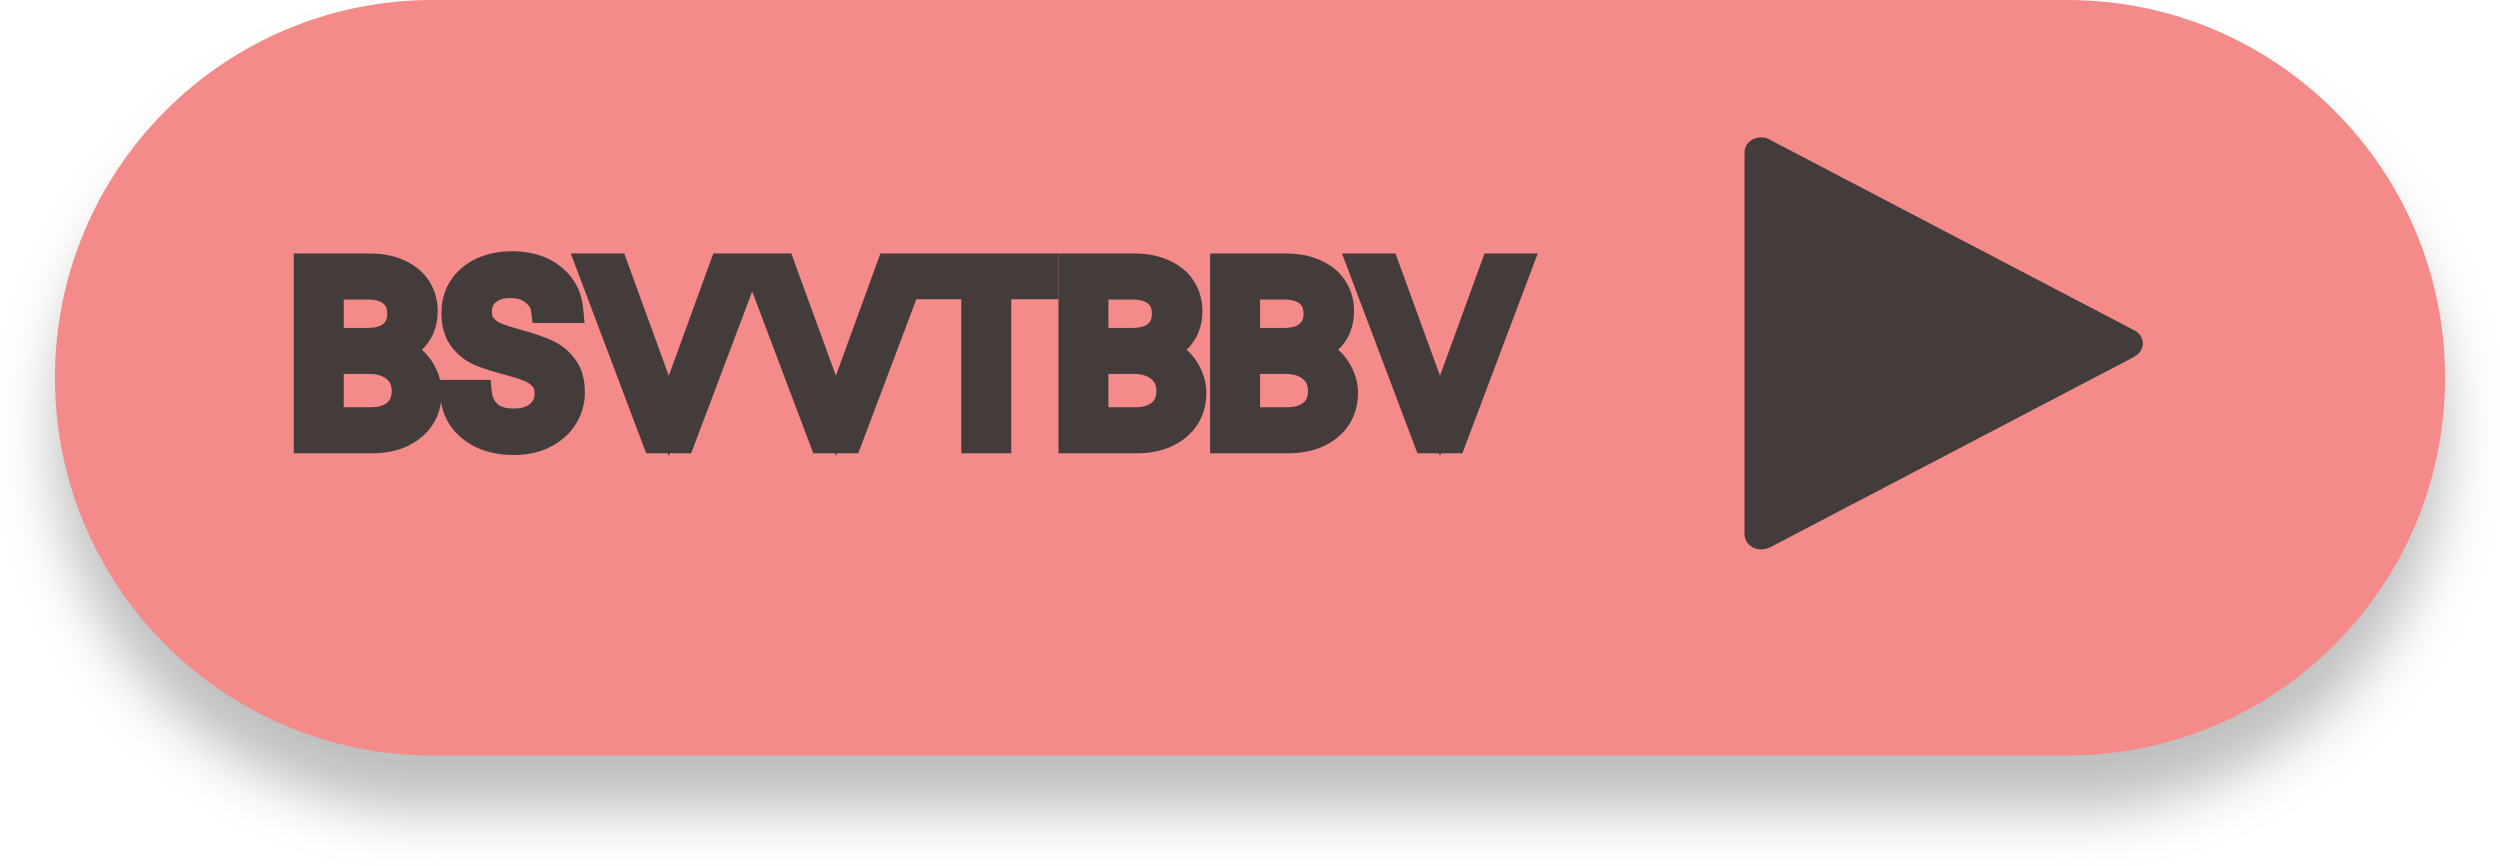
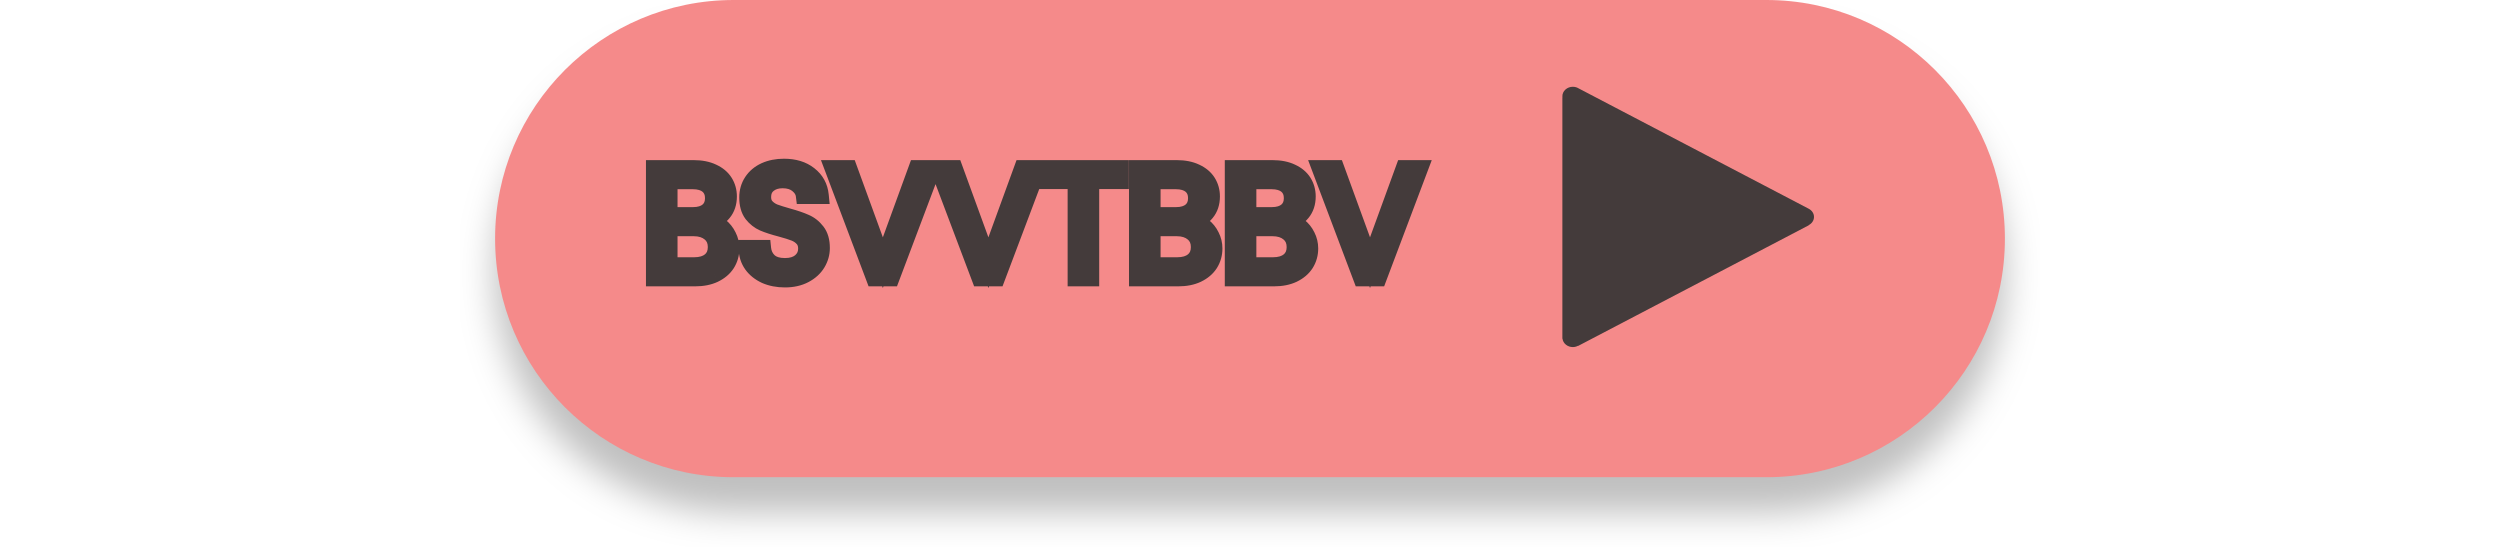
- <svg xmlns="http://www.w3.org/2000/svg" width="182" height="63" viewBox="0 0 182 63" fill="none">
+ <svg xmlns="http://www.w3.org/2000/svg" width="343" height="75" viewBox="0 0 182 63" fill="none">
  <g filter="url(#filter0_d)">
    <rect x="4" width="174" height="55" rx="27.5" fill="#F58A8A" />
  </g>
  <path d="M28.668 25.538C29.124 25.61 29.538 25.796 29.91 26.096C30.294 26.396 30.594 26.768 30.81 27.212C31.038 27.656 31.152 28.13 31.152 28.634C31.152 29.27 30.99 29.846 30.666 30.362C30.342 30.866 29.868 31.268 29.244 31.568C28.632 31.856 27.906 32 27.066 32H22.386V19.454H26.886C27.738 19.454 28.464 19.598 29.064 19.886C29.664 20.162 30.114 20.54 30.414 21.02C30.714 21.5 30.864 22.04 30.864 22.64C30.864 23.384 30.66 24.002 30.252 24.494C29.856 24.974 29.328 25.322 28.668 25.538ZM24.024 24.872H26.778C27.546 24.872 28.14 24.692 28.56 24.332C28.98 23.972 29.19 23.474 29.19 22.838C29.19 22.202 28.98 21.704 28.56 21.344C28.14 20.984 27.534 20.804 26.742 20.804H24.024V24.872ZM26.922 30.65C27.738 30.65 28.374 30.458 28.83 30.074C29.286 29.69 29.514 29.156 29.514 28.472C29.514 27.776 29.274 27.23 28.794 26.834C28.314 26.426 27.672 26.222 26.868 26.222H24.024V30.65H26.922ZM37.403 32.126C36.575 32.126 35.831 31.982 35.171 31.694C34.523 31.394 34.013 30.986 33.641 30.47C33.269 29.942 33.077 29.336 33.065 28.652H34.811C34.871 29.24 35.111 29.738 35.531 30.146C35.963 30.542 36.587 30.74 37.403 30.74C38.183 30.74 38.795 30.548 39.239 30.164C39.695 29.768 39.923 29.264 39.923 28.652C39.923 28.172 39.791 27.782 39.527 27.482C39.263 27.182 38.933 26.954 38.537 26.798C38.141 26.642 37.607 26.474 36.935 26.294C36.107 26.078 35.441 25.862 34.937 25.646C34.445 25.43 34.019 25.094 33.659 24.638C33.311 24.17 33.137 23.546 33.137 22.766C33.137 22.082 33.311 21.476 33.659 20.948C34.007 20.42 34.493 20.012 35.117 19.724C35.753 19.436 36.479 19.292 37.295 19.292C38.471 19.292 39.431 19.586 40.175 20.174C40.931 20.762 41.357 21.542 41.453 22.514H39.653C39.593 22.034 39.341 21.614 38.897 21.254C38.453 20.882 37.865 20.696 37.133 20.696C36.449 20.696 35.891 20.876 35.459 21.236C35.027 21.584 34.811 22.076 34.811 22.712C34.811 23.168 34.937 23.54 35.189 23.828C35.453 24.116 35.771 24.338 36.143 24.494C36.527 24.638 37.061 24.806 37.745 24.998C38.573 25.226 39.239 25.454 39.743 25.682C40.247 25.898 40.679 26.24 41.039 26.708C41.399 27.164 41.579 27.788 41.579 28.58C41.579 29.192 41.417 29.768 41.093 30.308C40.769 30.848 40.289 31.286 39.653 31.622C39.017 31.958 38.267 32.126 37.403 32.126ZM54.358 19.454L49.623 32H47.733L42.999 19.454H44.745L48.688 30.272L52.63 19.454H54.358ZM66.522 19.454L61.788 32H59.898L55.164 19.454H56.91L60.852 30.272L64.794 19.454H66.522ZM76.04 19.454V20.786H72.62V32H70.982V20.786H67.544V19.454H76.04ZM84.338 25.538C84.794 25.61 85.208 25.796 85.58 26.096C85.964 26.396 86.264 26.768 86.48 27.212C86.708 27.656 86.822 28.13 86.822 28.634C86.822 29.27 86.66 29.846 86.336 30.362C86.012 30.866 85.538 31.268 84.914 31.568C84.302 31.856 83.576 32 82.736 32H78.056V19.454H82.556C83.408 19.454 84.134 19.598 84.734 19.886C85.334 20.162 85.784 20.54 86.084 21.02C86.384 21.5 86.534 22.04 86.534 22.64C86.534 23.384 86.33 24.002 85.922 24.494C85.526 24.974 84.998 25.322 84.338 25.538ZM79.694 24.872H82.448C83.216 24.872 83.81 24.692 84.23 24.332C84.65 23.972 84.86 23.474 84.86 22.838C84.86 22.202 84.65 21.704 84.23 21.344C83.81 20.984 83.204 20.804 82.412 20.804H79.694V24.872ZM82.592 30.65C83.408 30.65 84.044 30.458 84.5 30.074C84.956 29.69 85.184 29.156 85.184 28.472C85.184 27.776 84.944 27.23 84.464 26.834C83.984 26.426 83.342 26.222 82.538 26.222H79.694V30.65H82.592ZM95.377 25.538C95.833 25.61 96.247 25.796 96.619 26.096C97.003 26.396 97.303 26.768 97.519 27.212C97.747 27.656 97.861 28.13 97.861 28.634C97.861 29.27 97.699 29.846 97.375 30.362C97.051 30.866 96.577 31.268 95.953 31.568C95.341 31.856 94.615 32 93.775 32H89.095V19.454H93.595C94.447 19.454 95.173 19.598 95.773 19.886C96.373 20.162 96.823 20.54 97.123 21.02C97.423 21.5 97.573 22.04 97.573 22.64C97.573 23.384 97.369 24.002 96.961 24.494C96.565 24.974 96.037 25.322 95.377 25.538ZM90.733 24.872H93.487C94.255 24.872 94.849 24.692 95.269 24.332C95.689 23.972 95.899 23.474 95.899 22.838C95.899 22.202 95.689 21.704 95.269 21.344C94.849 20.984 94.243 20.804 93.451 20.804H90.733V24.872ZM93.631 30.65C94.447 30.65 95.083 30.458 95.539 30.074C95.995 29.69 96.223 29.156 96.223 28.472C96.223 27.776 95.983 27.23 95.503 26.834C95.023 26.426 94.381 26.222 93.577 26.222H90.733V30.65H93.631ZM110.502 19.454L105.768 32H103.878L99.144 19.454H100.89L104.832 30.272L108.774 19.454H110.502Z" fill="#443B3B" />
  <path d="M28.668 25.538L28.357 24.588L28.512 26.526L28.668 25.538ZM29.91 26.096L29.282 26.874L29.288 26.879L29.294 26.884L29.91 26.096ZM30.81 27.212L29.911 27.649L29.916 27.659L29.92 27.669L30.81 27.212ZM30.666 30.362L31.507 30.903L31.513 30.894L30.666 30.362ZM29.244 31.568L29.67 32.473L29.677 32.469L29.244 31.568ZM22.386 32H21.386V33H22.386V32ZM22.386 19.454V18.454H21.386V19.454H22.386ZM29.064 19.886L28.631 20.788L28.639 20.791L28.646 20.794L29.064 19.886ZM30.414 21.02L29.566 21.55L29.566 21.55L30.414 21.02ZM30.252 24.494L29.482 23.856L29.481 23.858L30.252 24.494ZM24.024 24.872H23.024V25.872H24.024V24.872ZM28.56 21.344L27.909 22.103L27.909 22.103L28.56 21.344ZM24.024 20.804V19.804H23.024V20.804H24.024ZM28.83 30.074L29.474 30.839L28.83 30.074ZM28.794 26.834L28.146 27.596L28.152 27.601L28.158 27.605L28.794 26.834ZM24.024 26.222V25.222H23.024V26.222H24.024ZM24.024 30.65H23.024V31.65H24.024V30.65ZM28.512 26.526C28.789 26.57 29.041 26.68 29.282 26.874L30.538 25.318C30.035 24.912 29.459 24.651 28.824 24.55L28.512 26.526ZM29.294 26.884C29.557 27.089 29.761 27.34 29.911 27.649L31.709 26.774C31.427 26.195 31.031 25.703 30.526 25.308L29.294 26.884ZM29.92 27.669C30.075 27.97 30.152 28.287 30.152 28.634H32.152C32.152 27.973 32.001 27.342 31.7 26.755L29.92 27.669ZM30.152 28.634C30.152 29.09 30.039 29.481 29.819 29.83L31.513 30.894C31.941 30.211 32.152 29.45 32.152 28.634H30.152ZM29.825 29.821C29.616 30.147 29.294 30.434 28.811 30.667L29.677 32.469C30.442 32.102 31.068 31.585 31.507 30.903L29.825 29.821ZM28.818 30.663C28.368 30.875 27.794 31 27.066 31V33C28.018 33 28.896 32.837 29.67 32.473L28.818 30.663ZM27.066 31H22.386V33H27.066V31ZM23.386 32V19.454H21.386V32H23.386ZM22.386 20.454H26.886V18.454H22.386V20.454ZM26.886 20.454C27.629 20.454 28.199 20.58 28.631 20.788L29.497 18.985C28.729 18.616 27.847 18.454 26.886 18.454V20.454ZM28.646 20.794C29.099 21.003 29.386 21.262 29.566 21.55L31.262 20.49C30.842 19.819 30.229 19.321 29.482 18.977L28.646 20.794ZM29.566 21.55C29.761 21.861 29.864 22.216 29.864 22.64H31.864C31.864 21.864 31.667 21.139 31.262 20.49L29.566 21.55ZM29.864 22.64C29.864 23.191 29.718 23.572 29.482 23.856L31.022 25.132C31.602 24.432 31.864 23.577 31.864 22.64H29.864ZM29.481 23.858C29.219 24.175 28.858 24.424 28.357 24.588L28.979 26.488C29.798 26.221 30.493 25.773 31.023 25.13L29.481 23.858ZM24.024 25.872H26.778V23.872H24.024V25.872ZM26.778 25.872C27.692 25.872 28.55 25.658 29.211 25.091L27.909 23.573C27.73 23.726 27.4 23.872 26.778 23.872V25.872ZM29.211 25.091C29.887 24.512 30.19 23.717 30.19 22.838H28.19C28.19 23.231 28.073 23.432 27.909 23.573L29.211 25.091ZM30.19 22.838C30.19 21.959 29.887 21.164 29.211 20.585L27.909 22.103C28.073 22.244 28.19 22.445 28.19 22.838H30.19ZM29.211 20.585C28.545 20.014 27.671 19.804 26.742 19.804V21.804C27.397 21.804 27.735 21.954 27.909 22.103L29.211 20.585ZM26.742 19.804H24.024V21.804H26.742V19.804ZM23.024 20.804V24.872H25.024V20.804H23.024ZM26.922 31.65C27.887 31.65 28.781 31.423 29.474 30.839L28.186 29.309C27.967 29.493 27.589 29.65 26.922 29.65V31.65ZM29.474 30.839C30.19 30.236 30.514 29.402 30.514 28.472H28.514C28.514 28.91 28.382 29.144 28.186 29.309L29.474 30.839ZM30.514 28.472C30.514 27.517 30.17 26.673 29.43 26.063L28.158 27.605C28.378 27.787 28.514 28.035 28.514 28.472H30.514ZM29.442 26.072C28.735 25.472 27.842 25.222 26.868 25.222V27.222C27.502 27.222 27.892 27.38 28.146 27.596L29.442 26.072ZM26.868 25.222H24.024V27.222H26.868V25.222ZM23.024 26.222V30.65H25.024V26.222H23.024ZM24.024 31.65H26.922V29.65H24.024V31.65ZM35.171 31.694L34.751 32.602L34.761 32.606L34.771 32.611L35.171 31.694ZM33.641 30.47L32.824 31.046L32.83 31.055L33.641 30.47ZM33.065 28.652V27.652H32.047L32.065 28.669L33.065 28.652ZM34.811 28.652L35.806 28.55L35.714 27.652H34.811V28.652ZM35.531 30.146L34.834 30.863L34.845 30.873L34.855 30.883L35.531 30.146ZM39.239 30.164L39.893 30.92L39.895 30.919L39.239 30.164ZM39.527 27.482L38.776 28.143H38.776L39.527 27.482ZM38.537 26.798L38.17 27.728L38.17 27.728L38.537 26.798ZM36.935 26.294L37.194 25.328L37.188 25.326L36.935 26.294ZM34.937 25.646L34.535 26.562L34.543 26.565L34.937 25.646ZM33.659 24.638L32.857 25.235L32.865 25.246L32.874 25.258L33.659 24.638ZM33.659 20.948L34.494 21.498H34.494L33.659 20.948ZM35.117 19.724L34.705 18.813L34.698 18.816L35.117 19.724ZM40.175 20.174L39.555 20.959L39.561 20.963L40.175 20.174ZM41.453 22.514V23.514H42.557L42.448 22.416L41.453 22.514ZM39.653 22.514L38.661 22.638L38.77 23.514H39.653V22.514ZM38.897 21.254L38.255 22.02L38.261 22.026L38.267 22.031L38.897 21.254ZM35.459 21.236L36.086 22.015L36.093 22.009L36.099 22.004L35.459 21.236ZM35.189 23.828L34.437 24.486L34.444 24.495L34.452 24.504L35.189 23.828ZM36.143 24.494L35.756 25.416L35.774 25.424L35.792 25.43L36.143 24.494ZM37.745 24.998L37.475 25.961L37.48 25.962L37.745 24.998ZM39.743 25.682L39.331 26.593L39.34 26.597L39.349 26.601L39.743 25.682ZM41.039 26.708L40.246 27.318L40.254 27.328L41.039 26.708ZM41.093 30.308L41.951 30.823L41.093 30.308ZM39.653 31.622L39.186 30.738L39.653 31.622ZM37.403 31.126C36.692 31.126 36.087 31.003 35.571 30.777L34.771 32.611C35.575 32.961 36.458 33.126 37.403 33.126V31.126ZM35.591 30.787C35.08 30.55 34.712 30.245 34.452 29.885L32.83 31.055C33.314 31.727 33.967 32.238 34.751 32.602L35.591 30.787ZM34.459 29.894C34.209 29.54 34.074 29.131 34.065 28.634L32.065 28.669C32.081 29.541 32.329 30.344 32.824 31.046L34.459 29.894ZM33.065 29.652H34.811V27.652H33.065V29.652ZM33.816 28.753C33.9 29.573 34.244 30.29 34.834 30.863L36.228 29.429C35.978 29.186 35.842 28.907 35.806 28.55L33.816 28.753ZM34.855 30.883C35.533 31.505 36.435 31.74 37.403 31.74V29.74C36.739 29.74 36.393 29.579 36.207 29.409L34.855 30.883ZM37.403 31.74C38.343 31.74 39.215 31.507 39.893 30.92L38.585 29.408C38.375 29.589 38.023 29.74 37.403 29.74V31.74ZM39.895 30.919C40.573 30.33 40.923 29.549 40.923 28.652H38.923C38.923 28.979 38.817 29.206 38.583 29.409L39.895 30.919ZM40.923 28.652C40.923 27.98 40.733 27.339 40.278 26.821L38.776 28.143C38.849 28.225 38.923 28.364 38.923 28.652H40.923ZM40.278 26.821C39.902 26.395 39.437 26.078 38.904 25.868L38.17 27.728C38.429 27.83 38.624 27.97 38.776 28.143L40.278 26.821ZM38.904 25.868C38.457 25.692 37.883 25.512 37.194 25.328L36.676 27.26C37.331 27.436 37.825 27.592 38.17 27.728L38.904 25.868ZM37.188 25.326C36.384 25.117 35.771 24.916 35.331 24.727L34.543 26.565C35.111 26.808 35.83 27.039 36.683 27.262L37.188 25.326ZM35.339 24.73C35.009 24.585 34.711 24.357 34.444 24.018L32.874 25.258C33.327 25.831 33.881 26.274 34.535 26.562L35.339 24.73ZM34.462 24.041C34.279 23.796 34.137 23.403 34.137 22.766H32.137C32.137 23.689 32.343 24.544 32.857 25.235L34.462 24.041ZM34.137 22.766C34.137 22.261 34.263 21.85 34.494 21.498L32.824 20.398C32.36 21.102 32.137 21.903 32.137 22.766H34.137ZM34.494 21.498C34.731 21.139 35.066 20.849 35.536 20.632L34.698 18.816C33.92 19.175 33.284 19.701 32.824 20.398L34.494 21.498ZM35.53 20.635C36.016 20.415 36.597 20.292 37.295 20.292V18.292C36.361 18.292 35.49 18.457 34.705 18.813L35.53 20.635ZM37.295 20.292C38.301 20.292 39.027 20.541 39.555 20.959L40.795 19.389C39.836 18.631 38.641 18.292 37.295 18.292V20.292ZM39.561 20.963C40.096 21.379 40.388 21.907 40.458 22.612L42.448 22.416C42.326 21.177 41.766 20.145 40.789 19.385L39.561 20.963ZM41.453 21.514H39.653V23.514H41.453V21.514ZM40.645 22.39C40.548 21.608 40.133 20.968 39.527 20.477L38.267 22.031C38.55 22.26 38.639 22.46 38.661 22.638L40.645 22.39ZM39.539 20.488C38.872 19.928 38.036 19.696 37.133 19.696V21.696C37.694 21.696 38.034 21.836 38.255 22.02L39.539 20.488ZM37.133 19.696C36.268 19.696 35.467 19.927 34.819 20.468L36.099 22.004C36.315 21.825 36.63 21.696 37.133 21.696V19.696ZM34.832 20.457C34.128 21.024 33.811 21.823 33.811 22.712H35.811C35.811 22.329 35.926 22.144 36.086 22.015L34.832 20.457ZM33.811 22.712C33.811 23.361 33.995 23.983 34.437 24.486L35.942 23.169C35.879 23.097 35.811 22.975 35.811 22.712H33.811ZM34.452 24.504C34.817 24.902 35.255 25.206 35.756 25.416L36.53 23.572C36.287 23.47 36.089 23.33 35.926 23.152L34.452 24.504ZM35.792 25.43C36.215 25.589 36.78 25.766 37.475 25.961L38.015 24.035C37.342 23.846 36.839 23.687 36.494 23.558L35.792 25.43ZM37.48 25.962C38.282 26.183 38.893 26.395 39.331 26.593L40.155 24.771C39.585 24.513 38.865 24.269 38.011 24.034L37.48 25.962ZM39.349 26.601C39.684 26.745 39.982 26.974 40.246 27.318L41.832 26.098C41.376 25.506 40.81 25.051 40.137 24.763L39.349 26.601ZM40.254 27.328C40.432 27.553 40.579 27.932 40.579 28.58H42.579C42.579 27.644 42.366 26.775 41.824 26.088L40.254 27.328ZM40.579 28.58C40.579 29.005 40.469 29.404 40.236 29.794L41.951 30.823C42.365 30.132 42.579 29.379 42.579 28.58H40.579ZM40.236 29.794C40.018 30.156 39.684 30.475 39.186 30.738L40.12 32.506C40.894 32.097 41.52 31.54 41.951 30.823L40.236 29.794ZM39.186 30.738C38.72 30.984 38.137 31.126 37.403 31.126V33.126C38.397 33.126 39.314 32.932 40.12 32.506L39.186 30.738ZM54.358 19.454L55.293 19.807L55.804 18.454H54.358V19.454ZM49.623 32V33H50.315L50.559 32.353L49.623 32ZM47.733 32L46.798 32.353L47.042 33H47.733V32ZM42.999 19.454V18.454H41.553L42.064 19.807L42.999 19.454ZM44.745 19.454L45.685 19.112L45.445 18.454H44.745V19.454ZM48.688 30.272L47.748 30.614L48.688 33.193L49.627 30.614L48.688 30.272ZM52.63 19.454V18.454H51.93L51.69 19.112L52.63 19.454ZM53.422 19.101L48.688 31.647L50.559 32.353L55.293 19.807L53.422 19.101ZM49.623 31H47.733V33H49.623V31ZM48.669 31.647L43.935 19.101L42.064 19.807L46.798 32.353L48.669 31.647ZM42.999 20.454H44.745V18.454H42.999V20.454ZM43.806 19.796L47.748 30.614L49.627 29.93L45.685 19.112L43.806 19.796ZM49.627 30.614L53.569 19.796L51.69 19.112L47.748 29.93L49.627 30.614ZM52.63 20.454H54.358V18.454H52.63V20.454ZM66.522 19.454L67.457 19.807L67.968 18.454H66.522V19.454ZM61.788 32V33H62.479L62.723 32.353L61.788 32ZM59.898 32L58.962 32.353L59.206 33H59.898V32ZM55.164 19.454V18.454H53.717L54.228 19.807L55.164 19.454ZM56.91 19.454L57.849 19.112L57.609 18.454H56.91V19.454ZM60.852 30.272L59.912 30.614L60.852 33.193L61.791 30.614L60.852 30.272ZM64.794 19.454V18.454H64.094L63.854 19.112L64.794 19.454ZM65.586 19.101L60.852 31.647L62.723 32.353L67.457 19.807L65.586 19.101ZM61.788 31H59.898V33H61.788V31ZM60.833 31.647L56.099 19.101L54.228 19.807L58.962 32.353L60.833 31.647ZM55.164 20.454H56.91V18.454H55.164V20.454ZM55.97 19.796L59.912 30.614L61.791 29.93L57.849 19.112L55.97 19.796ZM61.791 30.614L65.733 19.796L63.854 19.112L59.912 29.93L61.791 30.614ZM64.794 20.454H66.522V18.454H64.794V20.454ZM76.04 19.454H77.04V18.454H76.04V19.454ZM76.04 20.786V21.786H77.04V20.786H76.04ZM72.62 20.786V19.786H71.62V20.786H72.62ZM72.62 32V33H73.62V32H72.62ZM70.982 32H69.982V33H70.982V32ZM70.982 20.786H71.982V19.786H70.982V20.786ZM67.544 20.786H66.544V21.786H67.544V20.786ZM67.544 19.454V18.454H66.544V19.454H67.544ZM75.04 19.454V20.786H77.04V19.454H75.04ZM76.04 19.786H72.62V21.786H76.04V19.786ZM71.62 20.786V32H73.62V20.786H71.62ZM72.62 31H70.982V33H72.62V31ZM71.982 32V20.786H69.982V32H71.982ZM70.982 19.786H67.544V21.786H70.982V19.786ZM68.544 20.786V19.454H66.544V20.786H68.544ZM67.544 20.454H76.04V18.454H67.544V20.454ZM84.338 25.538L84.027 24.588L84.182 26.526L84.338 25.538ZM85.58 26.096L84.952 26.874L84.958 26.879L84.964 26.884L85.58 26.096ZM86.48 27.212L85.581 27.649L85.585 27.659L85.59 27.669L86.48 27.212ZM86.336 30.362L87.177 30.903L87.183 30.894L86.336 30.362ZM84.914 31.568L85.34 32.473L85.347 32.469L84.914 31.568ZM78.056 32H77.056V33H78.056V32ZM78.056 19.454V18.454H77.056V19.454H78.056ZM84.734 19.886L84.301 20.788L84.309 20.791L84.316 20.794L84.734 19.886ZM86.084 21.02L85.236 21.55V21.55L86.084 21.02ZM85.922 24.494L85.152 23.856L85.151 23.858L85.922 24.494ZM79.694 24.872H78.694V25.872H79.694V24.872ZM84.23 21.344L83.579 22.103V22.103L84.23 21.344ZM79.694 20.804V19.804H78.694V20.804H79.694ZM84.5 30.074L85.144 30.839L84.5 30.074ZM84.464 26.834L83.816 27.596L83.822 27.601L83.828 27.605L84.464 26.834ZM79.694 26.222V25.222H78.694V26.222H79.694ZM79.694 30.65H78.694V31.65H79.694V30.65ZM84.182 26.526C84.459 26.57 84.711 26.68 84.952 26.874L86.208 25.318C85.704 24.912 85.129 24.651 84.494 24.55L84.182 26.526ZM84.964 26.884C85.227 27.089 85.43 27.34 85.581 27.649L87.379 26.774C87.097 26.195 86.701 25.703 86.196 25.308L84.964 26.884ZM85.59 27.669C85.745 27.97 85.822 28.287 85.822 28.634H87.822C87.822 27.973 87.671 27.342 87.37 26.755L85.59 27.669ZM85.822 28.634C85.822 29.09 85.709 29.481 85.489 29.83L87.183 30.894C87.611 30.211 87.822 29.45 87.822 28.634H85.822ZM85.495 29.821C85.285 30.147 84.964 30.434 84.481 30.667L85.347 32.469C86.112 32.102 86.738 31.585 87.177 30.903L85.495 29.821ZM84.488 30.663C84.037 30.875 83.463 31 82.736 31V33C83.688 33 84.566 32.837 85.34 32.473L84.488 30.663ZM82.736 31H78.056V33H82.736V31ZM79.056 32V19.454H77.056V32H79.056ZM78.056 20.454H82.556V18.454H78.056V20.454ZM82.556 20.454C83.299 20.454 83.869 20.58 84.301 20.788L85.167 18.985C84.399 18.616 83.517 18.454 82.556 18.454V20.454ZM84.316 20.794C84.769 21.003 85.056 21.262 85.236 21.55L86.932 20.49C86.512 19.819 85.899 19.321 85.152 18.977L84.316 20.794ZM85.236 21.55C85.43 21.861 85.534 22.216 85.534 22.64H87.534C87.534 21.864 87.337 21.139 86.932 20.49L85.236 21.55ZM85.534 22.64C85.534 23.191 85.388 23.572 85.152 23.856L86.692 25.132C87.272 24.432 87.534 23.577 87.534 22.64H85.534ZM85.151 23.858C84.889 24.175 84.528 24.424 84.027 24.588L84.649 26.488C85.468 26.221 86.163 25.773 86.693 25.13L85.151 23.858ZM79.694 25.872H82.448V23.872H79.694V25.872ZM82.448 25.872C83.362 25.872 84.22 25.658 84.881 25.091L83.579 23.573C83.4 23.726 83.07 23.872 82.448 23.872V25.872ZM84.881 25.091C85.557 24.512 85.86 23.717 85.86 22.838H83.86C83.86 23.231 83.743 23.432 83.579 23.573L84.881 25.091ZM85.86 22.838C85.86 21.959 85.557 21.164 84.881 20.585L83.579 22.103C83.743 22.244 83.86 22.445 83.86 22.838H85.86ZM84.881 20.585C84.215 20.014 83.341 19.804 82.412 19.804V21.804C83.067 21.804 83.405 21.954 83.579 22.103L84.881 20.585ZM82.412 19.804H79.694V21.804H82.412V19.804ZM78.694 20.804V24.872H80.694V20.804H78.694ZM82.592 31.65C83.557 31.65 84.451 31.423 85.144 30.839L83.856 29.309C83.637 29.493 83.259 29.65 82.592 29.65V31.65ZM85.144 30.839C85.86 30.236 86.184 29.402 86.184 28.472H84.184C84.184 28.91 84.052 29.144 83.856 29.309L85.144 30.839ZM86.184 28.472C86.184 27.517 85.84 26.673 85.1 26.063L83.828 27.605C84.048 27.787 84.184 28.035 84.184 28.472H86.184ZM85.112 26.072C84.406 25.472 83.512 25.222 82.538 25.222V27.222C83.172 27.222 83.562 27.38 83.816 27.596L85.112 26.072ZM82.538 25.222H79.694V27.222H82.538V25.222ZM78.694 26.222V30.65H80.694V26.222H78.694ZM79.694 31.65H82.592V29.65H79.694V31.65ZM95.377 25.538L95.066 24.588L95.221 26.526L95.377 25.538ZM96.619 26.096L95.991 26.874L95.997 26.879L96.003 26.884L96.619 26.096ZM97.519 27.212L96.62 27.649L96.624 27.659L96.629 27.669L97.519 27.212ZM97.375 30.362L98.216 30.903L98.222 30.894L97.375 30.362ZM95.953 31.568L96.379 32.473L96.386 32.469L95.953 31.568ZM89.095 32H88.095V33H89.095V32ZM89.095 19.454V18.454H88.095V19.454H89.095ZM95.773 19.886L95.34 20.788L95.348 20.791L95.355 20.794L95.773 19.886ZM97.123 21.02L96.275 21.55V21.55L97.123 21.02ZM96.961 24.494L96.191 23.856L96.19 23.858L96.961 24.494ZM90.733 24.872H89.733V25.872H90.733V24.872ZM95.269 21.344L94.618 22.103V22.103L95.269 21.344ZM90.733 20.804V19.804H89.733V20.804H90.733ZM95.539 30.074L96.183 30.839L95.539 30.074ZM95.503 26.834L94.855 27.596L94.861 27.601L94.867 27.605L95.503 26.834ZM90.733 26.222V25.222H89.733V26.222H90.733ZM90.733 30.65H89.733V31.65H90.733V30.65ZM95.221 26.526C95.498 26.57 95.751 26.68 95.991 26.874L97.247 25.318C96.743 24.912 96.168 24.651 95.533 24.55L95.221 26.526ZM96.003 26.884C96.266 27.089 96.469 27.34 96.62 27.649L98.418 26.774C98.136 26.195 97.74 25.703 97.235 25.308L96.003 26.884ZM96.629 27.669C96.784 27.97 96.861 28.287 96.861 28.634H98.861C98.861 27.973 98.71 27.342 98.409 26.755L96.629 27.669ZM96.861 28.634C96.861 29.09 96.748 29.481 96.528 29.83L98.222 30.894C98.65 30.211 98.861 29.45 98.861 28.634H96.861ZM96.534 29.821C96.325 30.147 96.003 30.434 95.52 30.667L96.386 32.469C97.151 32.102 97.777 31.585 98.216 30.903L96.534 29.821ZM95.527 30.663C95.077 30.875 94.502 31 93.775 31V33C94.728 33 95.605 32.837 96.379 32.473L95.527 30.663ZM93.775 31H89.095V33H93.775V31ZM90.095 32V19.454H88.095V32H90.095ZM89.095 20.454H93.595V18.454H89.095V20.454ZM93.595 20.454C94.338 20.454 94.908 20.58 95.34 20.788L96.206 18.985C95.438 18.616 94.556 18.454 93.595 18.454V20.454ZM95.355 20.794C95.808 21.003 96.095 21.262 96.275 21.55L97.971 20.49C97.551 19.819 96.938 19.321 96.191 18.977L95.355 20.794ZM96.275 21.55C96.47 21.861 96.573 22.216 96.573 22.64H98.573C98.573 21.864 98.376 21.139 97.971 20.49L96.275 21.55ZM96.573 22.64C96.573 23.191 96.427 23.572 96.191 23.856L97.731 25.132C98.311 24.432 98.573 23.577 98.573 22.64H96.573ZM96.19 23.858C95.928 24.175 95.567 24.424 95.066 24.588L95.688 26.488C96.507 26.221 97.202 25.773 97.732 25.13L96.19 23.858ZM90.733 25.872H93.487V23.872H90.733V25.872ZM93.487 25.872C94.401 25.872 95.259 25.658 95.92 25.091L94.618 23.573C94.439 23.726 94.109 23.872 93.487 23.872V25.872ZM95.92 25.091C96.596 24.512 96.899 23.717 96.899 22.838H94.899C94.899 23.231 94.782 23.432 94.618 23.573L95.92 25.091ZM96.899 22.838C96.899 21.959 96.596 21.164 95.92 20.585L94.618 22.103C94.782 22.244 94.899 22.445 94.899 22.838H96.899ZM95.92 20.585C95.254 20.014 94.38 19.804 93.451 19.804V21.804C94.106 21.804 94.444 21.954 94.618 22.103L95.92 20.585ZM93.451 19.804H90.733V21.804H93.451V19.804ZM89.733 20.804V24.872H91.733V20.804H89.733ZM93.631 31.65C94.596 31.65 95.49 31.423 96.183 30.839L94.895 29.309C94.676 29.493 94.298 29.65 93.631 29.65V31.65ZM96.183 30.839C96.899 30.236 97.223 29.402 97.223 28.472H95.223C95.223 28.91 95.091 29.144 94.895 29.309L96.183 30.839ZM97.223 28.472C97.223 27.517 96.879 26.673 96.139 26.063L94.867 27.605C95.087 27.787 95.223 28.035 95.223 28.472H97.223ZM96.151 26.072C95.445 25.472 94.551 25.222 93.577 25.222V27.222C94.211 27.222 94.601 27.38 94.855 27.596L96.151 26.072ZM93.577 25.222H90.733V27.222H93.577V25.222ZM89.733 26.222V30.65H91.733V26.222H89.733ZM90.733 31.65H93.631V29.65H90.733V31.65ZM110.502 19.454L111.438 19.807L111.948 18.454H110.502V19.454ZM105.768 32V33H106.46L106.704 32.353L105.768 32ZM103.878 32L102.942 32.353L103.187 33H103.878V32ZM99.144 19.454V18.454H97.698L98.208 19.807L99.144 19.454ZM100.89 19.454L101.83 19.112L101.59 18.454H100.89V19.454ZM104.832 30.272L103.892 30.614L104.832 33.193L105.772 30.614L104.832 30.272ZM108.774 19.454V18.454H108.074L107.834 19.112L108.774 19.454ZM109.566 19.101L104.832 31.647L106.704 32.353L111.438 19.807L109.566 19.101ZM105.768 31H103.878V33H105.768V31ZM104.814 31.647L100.08 19.101L98.208 19.807L102.942 32.353L104.814 31.647ZM99.144 20.454H100.89V18.454H99.144V20.454ZM99.951 19.796L103.892 30.614L105.772 29.93L101.83 19.112L99.951 19.796ZM105.772 30.614L109.714 19.796L107.834 19.112L103.892 29.93L105.772 30.614ZM108.774 20.454H110.502V18.454H108.774V20.454Z" fill="#443B3B" />
  <path d="M156 25C156 24.588 155.745 24.233 155.373 24.047L128.893 10.197C128.692 10.069 128.452 10 128.206 10C127.886 10 127.58 10.115 127.353 10.32C127.127 10.525 127 10.802 127 11.092C127 11.134 127.009 11.174 127.014 11.215H127V39.031H127.014C127.046 39.297 127.186 39.543 127.406 39.722C127.626 39.901 127.91 40 128.206 40C128.417 39.999 128.624 39.947 128.806 39.85L128.817 39.867L155.405 25.959L155.394 25.942C155.578 25.848 155.731 25.71 155.837 25.545C155.943 25.38 156 25.192 156 25Z" fill="#443B3B" />
  <defs>
    <filter id="filter0_d" x="0" y="0" width="182" height="63" filterUnits="userSpaceOnUse" color-interpolation-filters="sRGB">
      <feFlood flood-opacity="0" result="BackgroundImageFix" />
      <feColorMatrix in="SourceAlpha" type="matrix" values="0 0 0 0 0 0 0 0 0 0 0 0 0 0 0 0 0 0 127 0" />
      <feOffset dy="4" />
      <feGaussianBlur stdDeviation="2" />
      <feColorMatrix type="matrix" values="0 0 0 0 0 0 0 0 0 0 0 0 0 0 0 0 0 0 0.25 0" />
      <feBlend mode="normal" in2="BackgroundImageFix" result="effect1_dropShadow" />
      <feBlend mode="normal" in="SourceGraphic" in2="effect1_dropShadow" result="shape" />
    </filter>
  </defs>
</svg>
